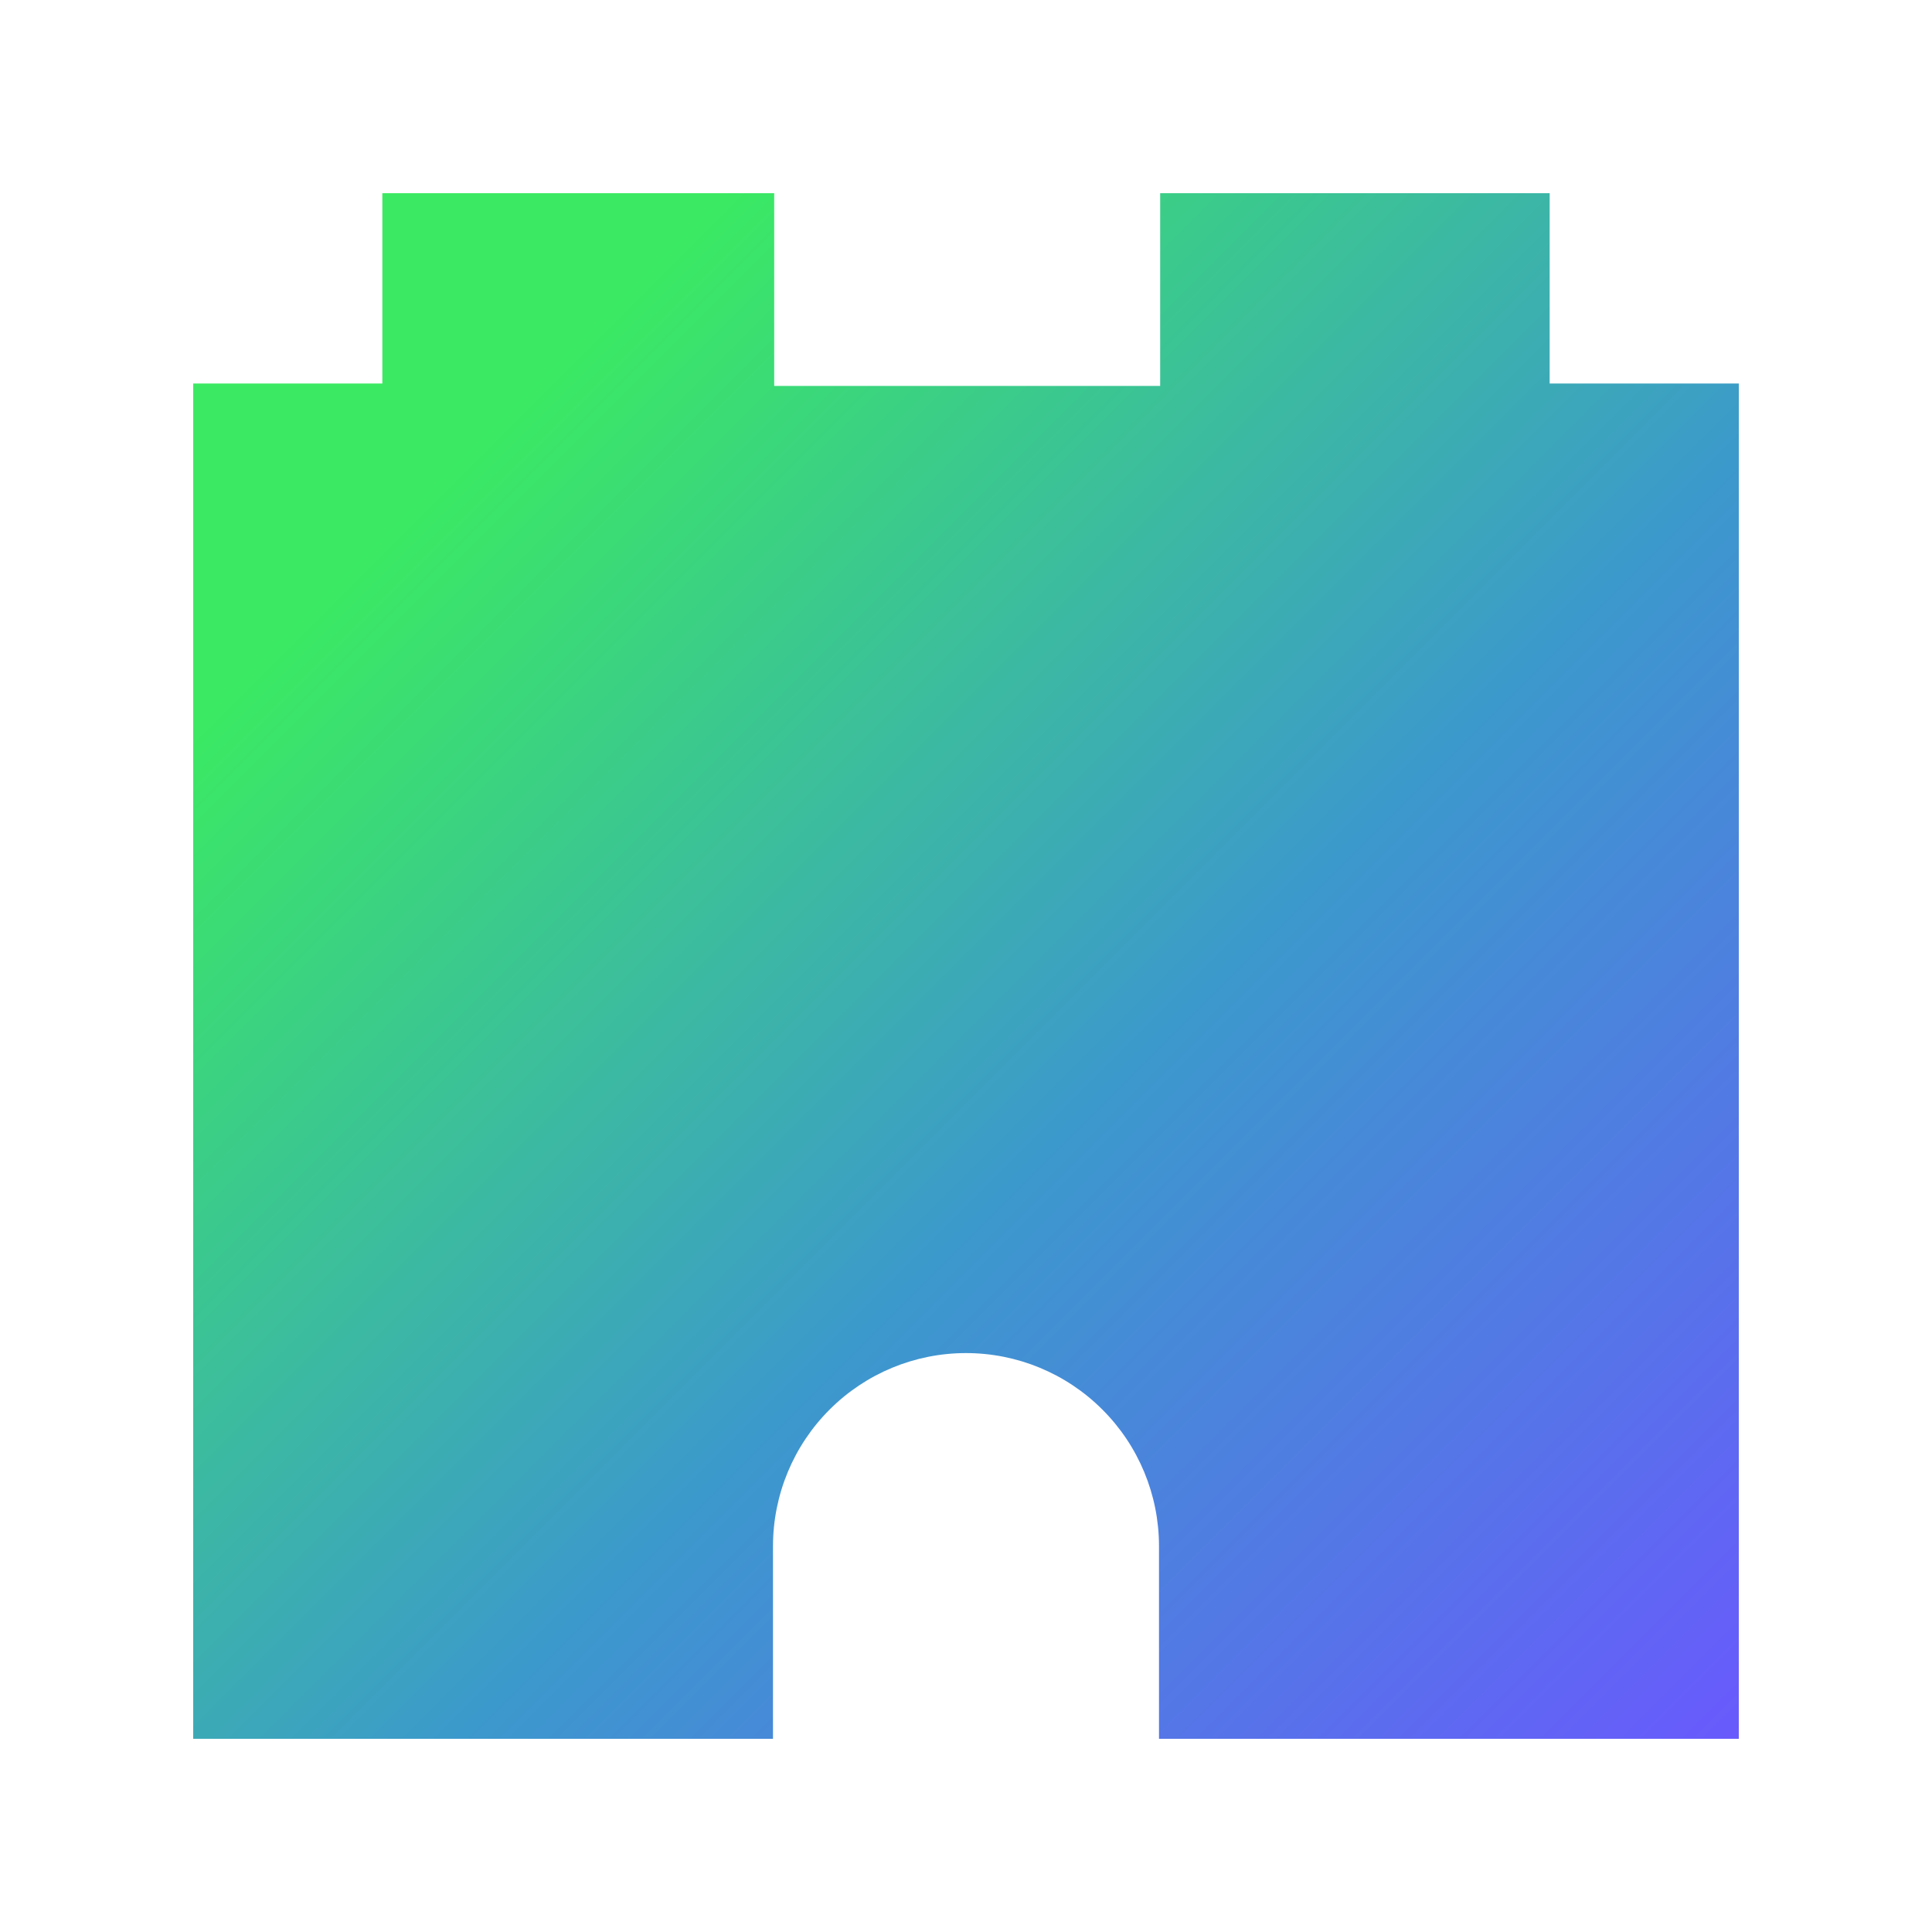
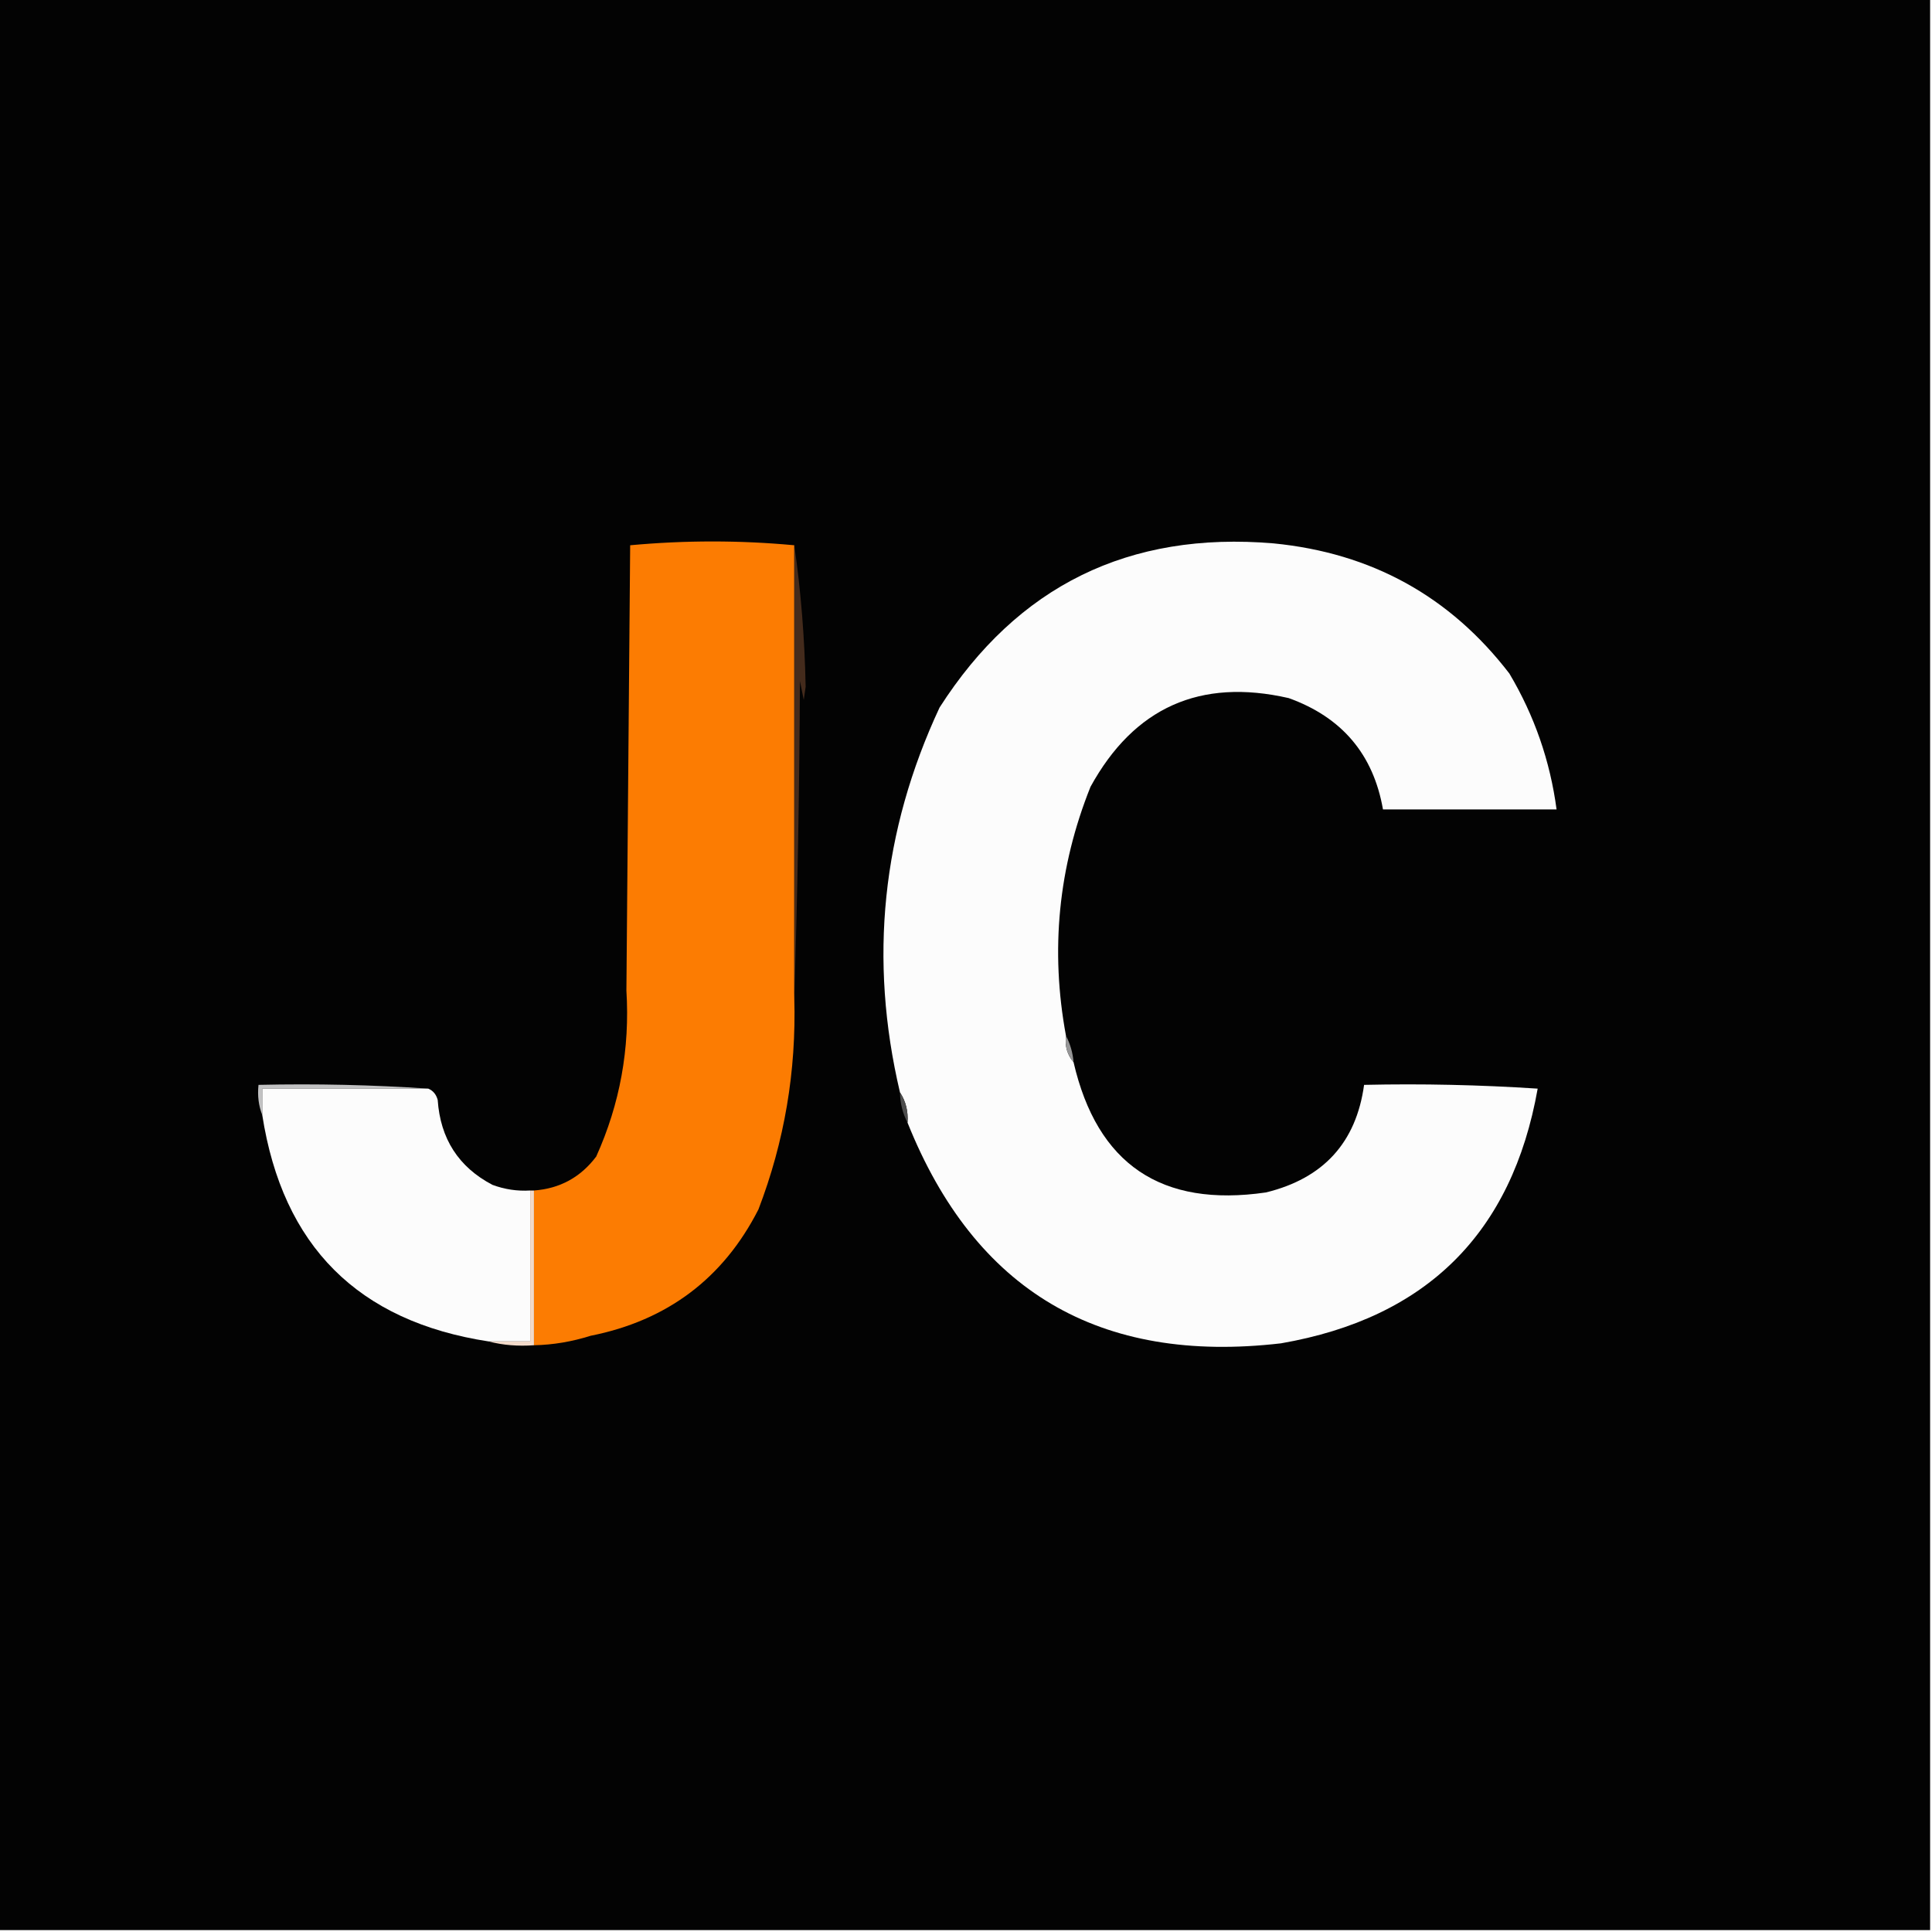
- <svg xmlns="http://www.w3.org/2000/svg" width="40" height="40" viewBox="0 0 40 40" fill="none">
-   <path d="M32.084 7.94V4H24.02V7.99H16.029V4H7.916V7.94H4V36H16.004V32.005C16.006 30.946 16.427 29.931 17.177 29.183C17.926 28.434 18.941 28.014 20 28.014C21.059 28.014 22.074 28.434 22.823 29.183C23.573 29.931 23.994 30.946 23.996 32.005V36H36V7.94H32.084Z" fill="url(#paint0_linear)" />
-   <defs>
-     <linearGradient id="paint0_linear" x1="2.942" y1="4.9" x2="37.777" y2="39.734" gradientUnits="userSpaceOnUse">
-       <stop offset="0.159" stop-color="#3BEA62" />
-       <stop offset="0.54" stop-color="#3C99CC" />
-       <stop offset="0.937" stop-color="#6B57FF" />
-     </linearGradient>
-   </defs>
+ <svg xmlns="http://www.w3.org/2000/svg" width="40px" height="40px" viewBox="0 0 40 40" version="1.1">
+   <g id="surface1">
+     <path style=" stroke:none;fill-rule:evenodd;fill:rgb(1.176%,1.176%,1.176%);fill-opacity:1;" d="M -0.039 -0.039 C 13.293 -0.039 26.629 -0.039 39.961 -0.039 C 39.961 13.293 39.961 26.629 39.961 39.961 C 26.629 39.961 13.293 39.961 -0.039 39.961 C -0.039 26.629 -0.039 13.293 -0.039 -0.039 Z M -0.039 -0.039 " />
+     <path style=" stroke:none;fill-rule:evenodd;fill:rgb(98.824%,48.627%,0.784%);fill-opacity:1;" d="M 16.445 11.289 C 16.445 14.414 16.445 17.539 16.445 20.664 C 16.488 22.176 16.242 23.633 15.703 25.039 C 14.977 26.465 13.816 27.34 12.227 27.656 C 11.844 27.777 11.453 27.844 11.055 27.852 C 11.055 26.785 11.055 25.715 11.055 24.648 C 11.59 24.609 12.02 24.375 12.344 23.945 C 12.836 22.855 13.043 21.711 12.969 20.508 C 12.996 17.434 13.02 14.363 13.047 11.289 C 14.188 11.184 15.32 11.184 16.445 11.289 Z M 16.445 11.289 " />
+     <path style=" stroke:none;fill-rule:evenodd;fill:rgb(98.824%,98.824%,98.824%);fill-opacity:1;" d="M 22.07 21.445 C 22.043 21.66 22.098 21.84 22.227 21.992 C 22.715 24.105 24.043 25.004 26.211 24.688 C 27.398 24.398 28.078 23.656 28.242 22.461 C 29.441 22.434 30.641 22.461 31.836 22.539 C 31.305 25.531 29.535 27.289 26.523 27.812 C 22.762 28.25 20.184 26.727 18.789 23.242 C 18.805 23.008 18.754 22.801 18.633 22.617 C 17.984 19.863 18.258 17.207 19.453 14.648 C 21.066 12.129 23.371 10.996 26.367 11.25 C 28.398 11.449 30.023 12.348 31.25 13.945 C 31.77 14.82 32.094 15.758 32.227 16.758 C 31.027 16.758 29.832 16.758 28.633 16.758 C 28.434 15.617 27.781 14.848 26.68 14.453 C 24.848 14.035 23.48 14.648 22.578 16.289 C 21.91 17.957 21.742 19.676 22.07 21.445 Z M 22.07 21.445 " />
+     <path style=" stroke:none;fill-rule:evenodd;fill:rgb(26.667%,16.863%,10.98%);fill-opacity:1;" d="M 16.445 11.289 C 16.582 12.238 16.66 13.215 16.68 14.219 C 16.668 14.309 16.652 14.402 16.641 14.492 C 16.613 14.363 16.59 14.23 16.562 14.102 C 16.551 16.301 16.512 18.488 16.445 20.664 C 16.445 17.539 16.445 14.414 16.445 11.289 Z M 16.445 11.289 " />
+     <path style=" stroke:none;fill-rule:evenodd;fill:rgb(58.824%,58.824%,59.216%);fill-opacity:1;" d="M 22.07 21.445 C 22.156 21.609 22.211 21.793 22.227 21.992 C 22.098 21.84 22.043 21.66 22.07 21.445 Z M 22.07 21.445 " />
+     <path style=" stroke:none;fill-rule:evenodd;fill:rgb(76.078%,76.078%,76.471%);fill-opacity:1;" d="M 8.867 22.539 C 7.723 22.539 6.574 22.539 5.43 22.539 C 5.43 22.723 5.43 22.902 5.43 23.086 C 5.355 22.895 5.328 22.688 5.352 22.461 C 6.539 22.434 7.711 22.461 8.867 22.539 Z M 8.867 22.539 " />
+     <path style=" stroke:none;fill-rule:evenodd;fill:rgb(98.824%,98.824%,98.824%);fill-opacity:1;" d="M 8.867 22.539 C 8.969 22.582 9.031 22.66 9.062 22.773 C 9.117 23.578 9.496 24.164 10.195 24.531 C 10.449 24.625 10.707 24.664 10.977 24.648 C 10.977 25.691 10.977 26.73 10.977 27.773 C 10.691 27.773 10.402 27.773 10.117 27.773 C 7.414 27.359 5.852 25.797 5.43 23.086 C 5.43 22.902 5.43 22.723 5.43 22.539 C 6.574 22.539 7.723 22.539 8.867 22.539 Z M 8.867 22.539 " />
+     <path style=" stroke:none;fill-rule:evenodd;fill:rgb(30.196%,30.196%,30.196%);fill-opacity:1;" d="M 18.633 22.617 C 18.754 22.801 18.805 23.008 18.789 23.242 C 18.691 23.055 18.637 22.848 18.633 22.617 Z M 18.633 22.617 " />
+     <path style=" stroke:none;fill-rule:evenodd;fill:rgb(94.902%,85.49%,79.216%);fill-opacity:1;" d="M 10.977 24.648 C 11.004 24.648 11.027 24.648 11.055 24.648 C 11.055 25.715 11.055 26.785 11.055 27.852 C 10.727 27.875 10.414 27.852 10.117 27.773 C 10.402 27.773 10.691 27.773 10.977 27.773 C 10.977 26.73 10.977 25.691 10.977 24.648 Z M 10.977 24.648 " />
+   </g>
</svg>
